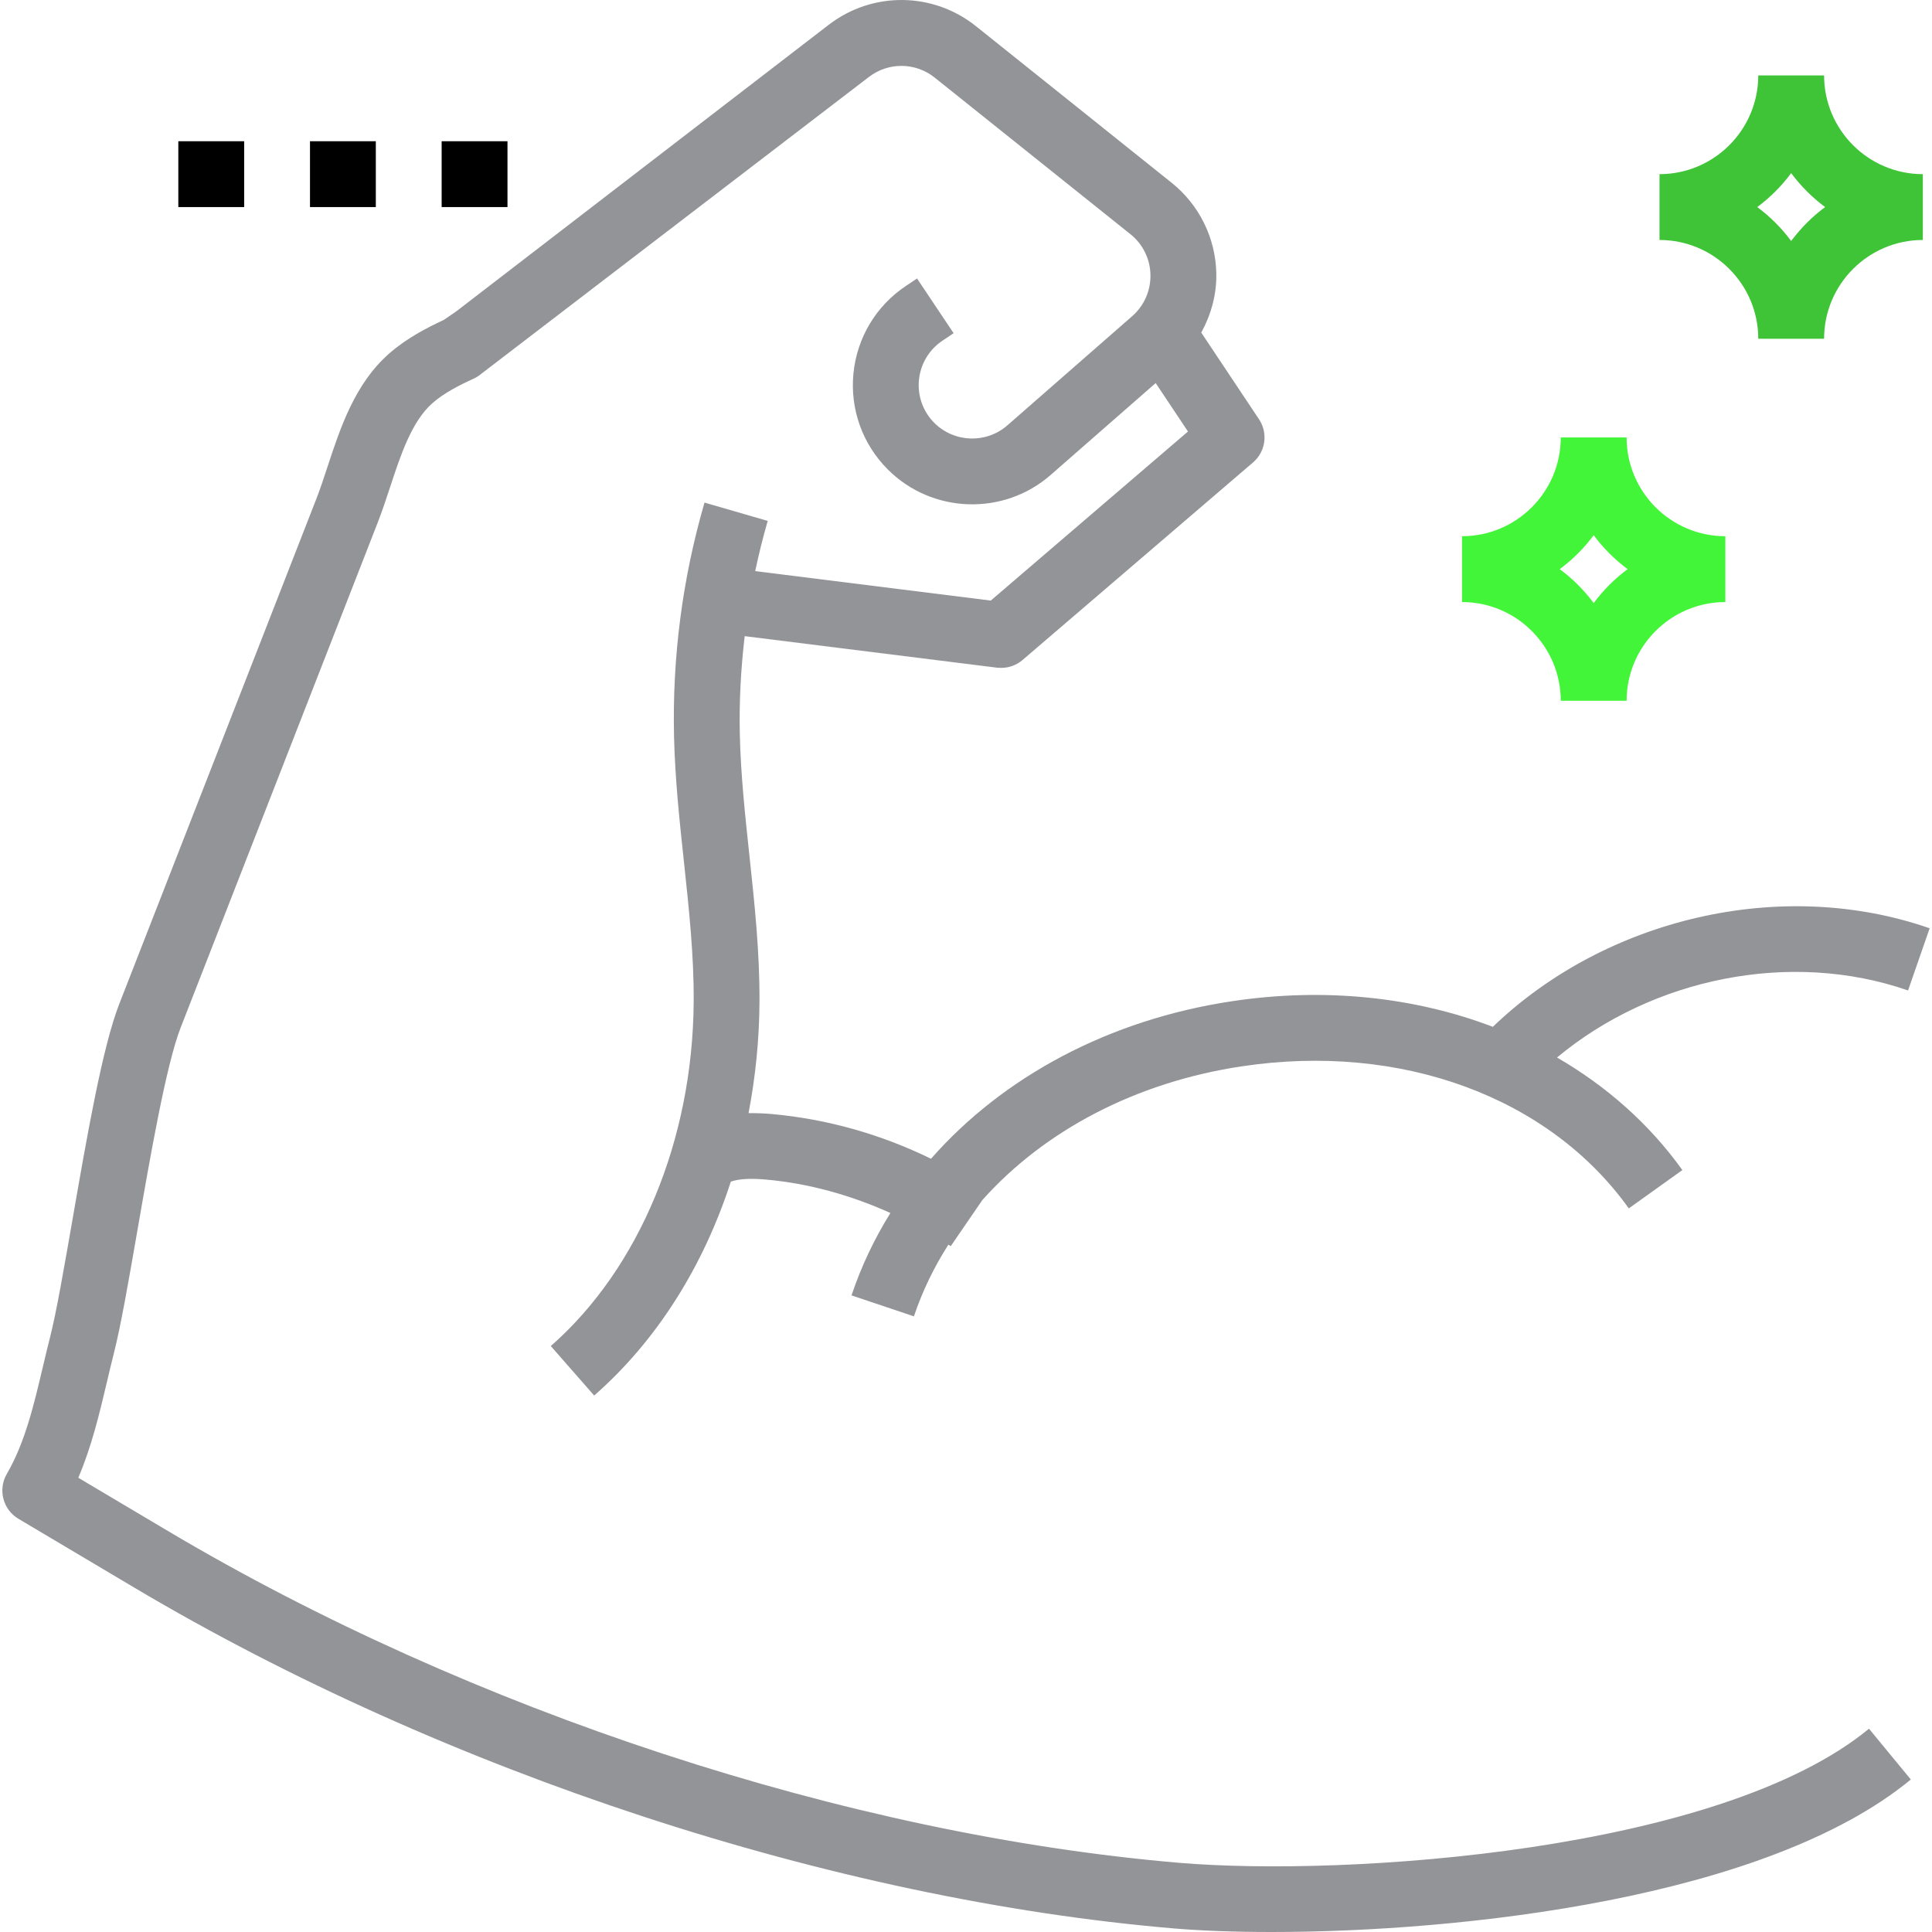
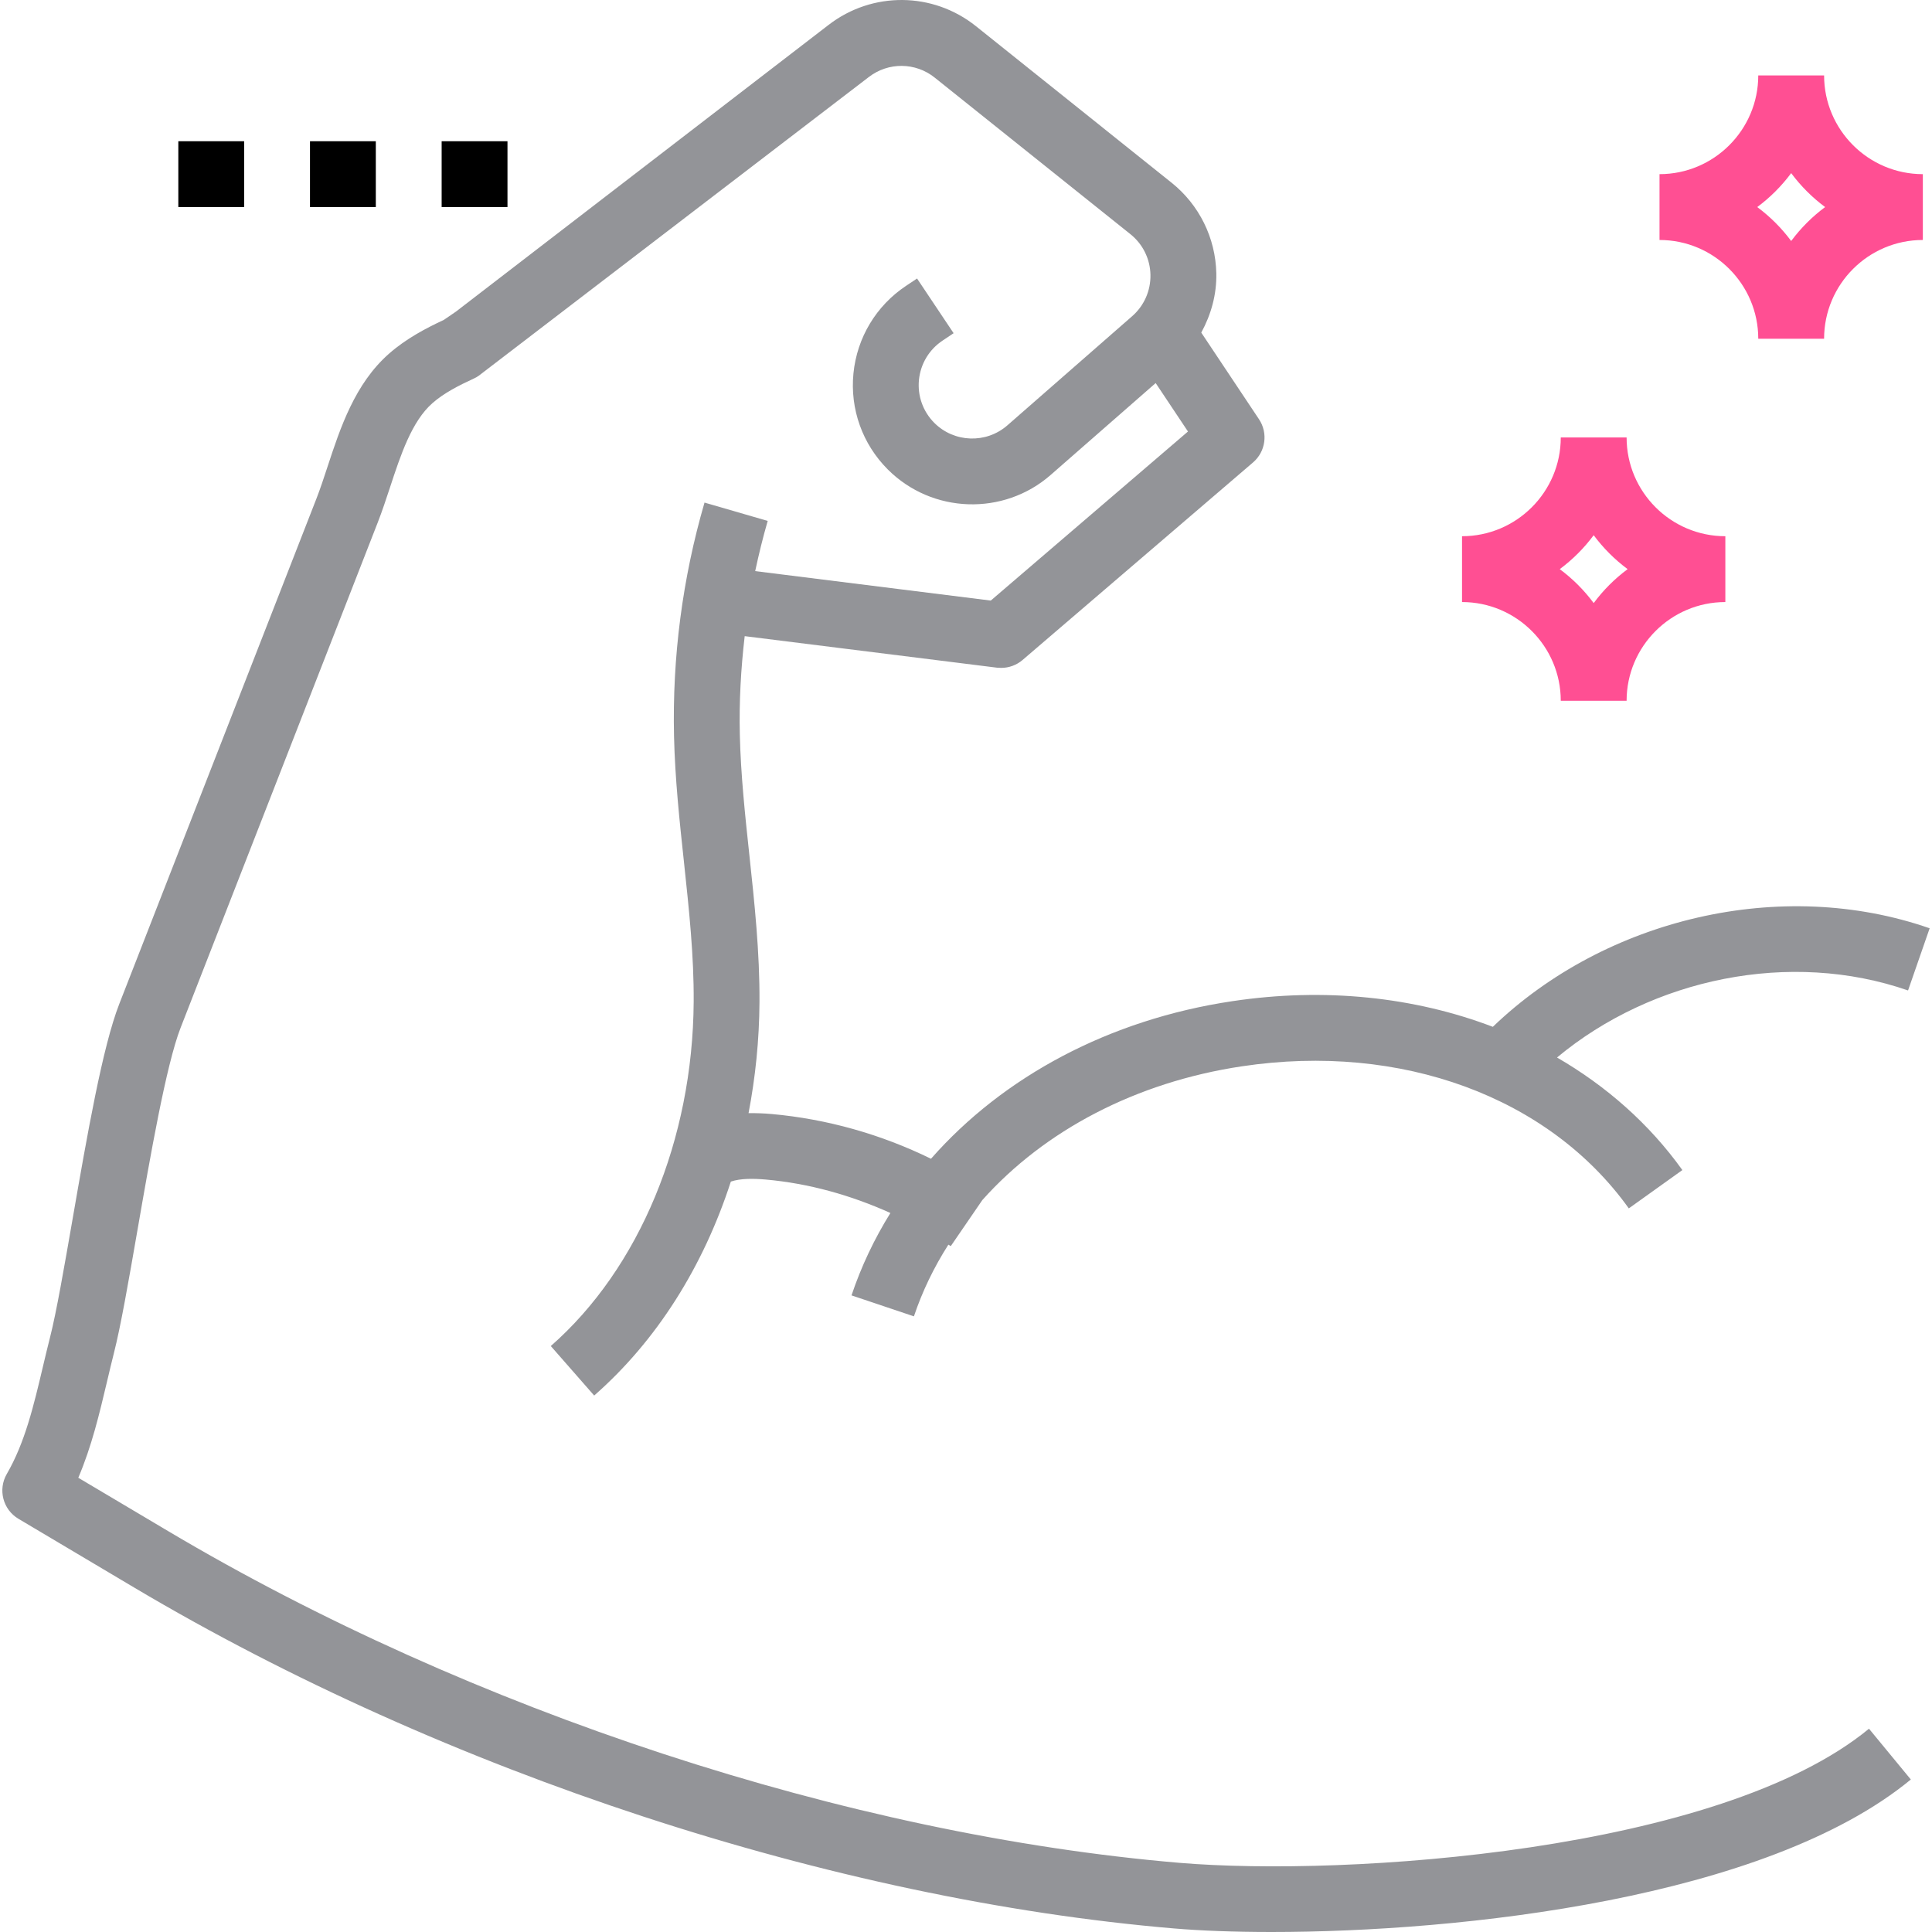
<svg xmlns="http://www.w3.org/2000/svg" version="1.1" id="Layer_1" viewBox="0 0 469.567 469.567" xml:space="preserve">
  <g>
    <g>
      <rect x="43.341" y="34.327" width="16" height="16" />
    </g>
  </g>
  <g>
    <g>
      <rect x="75.341" y="34.327" width="16" height="16" />
    </g>
  </g>
  <g>
    <g>
      <rect x="107.341" y="34.327" width="16" height="16" />
    </g>
  </g>
  <g>
    <g>
-       <path d="M395.341,106.327h-16c0,13.232-10.768,24-24,24v16c13.232,0,24,10.768,24,24h16c0-13.232,10.768-24,24-24v-16    C406.109,130.327,395.341,119.559,395.341,106.327z M387.341,146.575c-2.336-3.144-5.104-5.912-8.248-8.248    c3.144-2.336,5.912-5.104,8.248-8.248c2.336,3.144,5.104,5.912,8.248,8.248C392.445,140.663,389.677,143.431,387.341,146.575z" fill="#42F539" />
+       <path d="M395.341,106.327h-16c0,13.232-10.768,24-24,24v16c13.232,0,24,10.768,24,24h16c0-13.232,10.768-24,24-24v-16    C406.109,130.327,395.341,119.559,395.341,106.327z M387.341,146.575c-2.336-3.144-5.104-5.912-8.248-8.248    c3.144-2.336,5.912-5.104,8.248-8.248c2.336,3.144,5.104,5.912,8.248,8.248C392.445,140.663,389.677,143.431,387.341,146.575z" fill="#ff4f93" />
    </g>
  </g>
  <g>
    <g>
-       <path d="M443.341,18.327h-16c0,13.232-10.768,24-24,24v16c13.232,0,24,10.768,24,24h16c0-13.232,10.768-24,24-24v-16    C454.109,42.327,443.341,31.559,443.341,18.327z M435.341,58.575c-2.336-3.144-5.104-5.912-8.248-8.248    c3.144-2.336,5.912-5.104,8.248-8.248c2.336,3.144,5.104,5.912,8.248,8.248C440.445,52.663,437.677,55.431,435.341,58.575z" fill="#3FC337" />
+       <path d="M443.341,18.327h-16c0,13.232-10.768,24-24,24v16c13.232,0,24,10.768,24,24h16c0-13.232,10.768-24,24-24v-16    C454.109,42.327,443.341,31.559,443.341,18.327z M435.341,58.575c-2.336-3.144-5.104-5.912-8.248-8.248    c3.144-2.336,5.912-5.104,8.248-8.248c2.336,3.144,5.104,5.912,8.248,8.248C440.445,52.663,437.677,55.431,435.341,58.575z" fill="#ff4f93" />
    </g>
  </g>
  <g>
    <g>
      <path d="M286.693,452.759c-80.384-6.8-172.288-36.936-245.848-80.64l-21.816-12.952c3.248-7.6,5.128-15.544,6.96-23.28    c0.544-2.32,1.096-4.632,1.672-6.92c1.688-6.616,3.56-17.4,5.728-29.872c3.12-17.96,7-40.312,10.504-49.296l47.92-122.816    c1.048-2.68,2-5.568,2.976-8.52c2.592-7.888,5.28-16.056,10.304-20.472c2.832-2.496,6.52-4.352,10.08-5.992    c0.416-0.184,0.808-0.408,1.168-0.664l94.824-72.616c4.752-3.656,11.344-3.608,16.032,0.16l47.552,38.04    c3.008,2.408,4.784,6,4.864,9.856c0.08,3.856-1.528,7.52-4.432,10.064l-30.336,26.536c-5.152,4.504-12.928,4.224-17.752-0.584    c-2.768-2.768-4.128-6.576-3.744-10.472c0.392-3.888,2.48-7.368,5.736-9.536l2.688-1.8l-8.888-13.296l-2.68,1.792    c-7.256,4.832-11.912,12.584-12.776,21.264c-0.864,8.68,2.184,17.192,8.352,23.36c10.76,10.768,28.16,11.344,39.592,1.32    l25.512-22.32l7.848,11.776l-47.928,41.088l-57.256-7.16c0.872-4.096,1.872-8.168,3.04-12.2l-15.36-4.456    c-5.368,18.472-7.848,37.584-7.408,56.824c0.24,10.328,1.344,20.616,2.416,30.568c1.248,11.696,2.432,22.744,2.36,33.936    c-0.216,33.512-13.2,64.8-34.728,83.672l10.544,12.032c15.24-13.36,26.528-31.384,33.216-52c2.416-0.808,5.488-0.752,8.504-0.496    c10.504,0.936,20.704,3.816,30.28,8.128c-3.904,6.272-7.088,12.968-9.456,20.024l15.168,5.096    c2.064-6.152,4.896-11.976,8.376-17.424c0.192,0.128,0.4,0.224,0.584,0.352l7.672-11.192c15.072-16.88,37.28-28.648,63.112-32.512    c38.68-5.8,74.64,7.464,94.008,34.536l13.016-9.312c-8.032-11.224-18.448-20.4-30.464-27.36    c23.176-19.288,56.72-26.232,85.32-16.296l5.248-15.112c-36.064-12.56-78.752-2.4-106.168,23.952    c-19.04-7.256-40.848-9.608-63.32-6.232c-29.912,4.464-55.688,18.336-73.232,38.296c-12.112-5.928-25.256-9.664-38.744-10.872    c-1.768-0.16-3.664-0.232-5.6-0.216c1.664-8.696,2.6-17.704,2.656-26.952c0.08-12.112-1.208-24.128-2.456-35.752    c-1.032-9.624-2.096-19.576-2.32-29.24c-0.192-8.032,0.256-16.04,1.184-23.984l61.328,7.664c0.352,0.024,0.688,0.048,1.016,0.048    c1.896,0,3.752-0.68,5.2-1.928l56-48c3.08-2.632,3.696-7.144,1.456-10.504l-14.032-21.056c2.392-4.384,3.768-9.288,3.656-14.424    c-0.184-8.608-4.16-16.632-10.872-22.008l-47.544-38.04c-10.464-8.368-25.184-8.496-35.792-0.336l-90.584,69.696l-2.96,2.024    c-4.28,1.992-9.144,4.536-13.328,8.216c-8.288,7.288-11.832,18.016-14.944,27.488c-0.872,2.664-1.736,5.28-2.68,7.712    l-47.92,122.816c-4.088,10.48-7.792,31.784-11.368,52.376c-2.024,11.64-3.928,22.64-5.464,28.664    c-0.608,2.376-1.176,4.776-1.744,7.176c-2.24,9.488-4.36,18.44-8.776,26.056c-2.192,3.792-0.928,8.648,2.832,10.88l28.184,16.744    c75.544,44.872,170,75.832,252.68,82.824c6.408,0.544,14.48,0.864,23.696,0.864c45.992,0,120.184-8.048,155.384-37.064    l-10.168-12.344C417.901,450.127,327.173,456.167,286.693,452.759z" fill="#939498" />
    </g>
  </g>
</svg>
